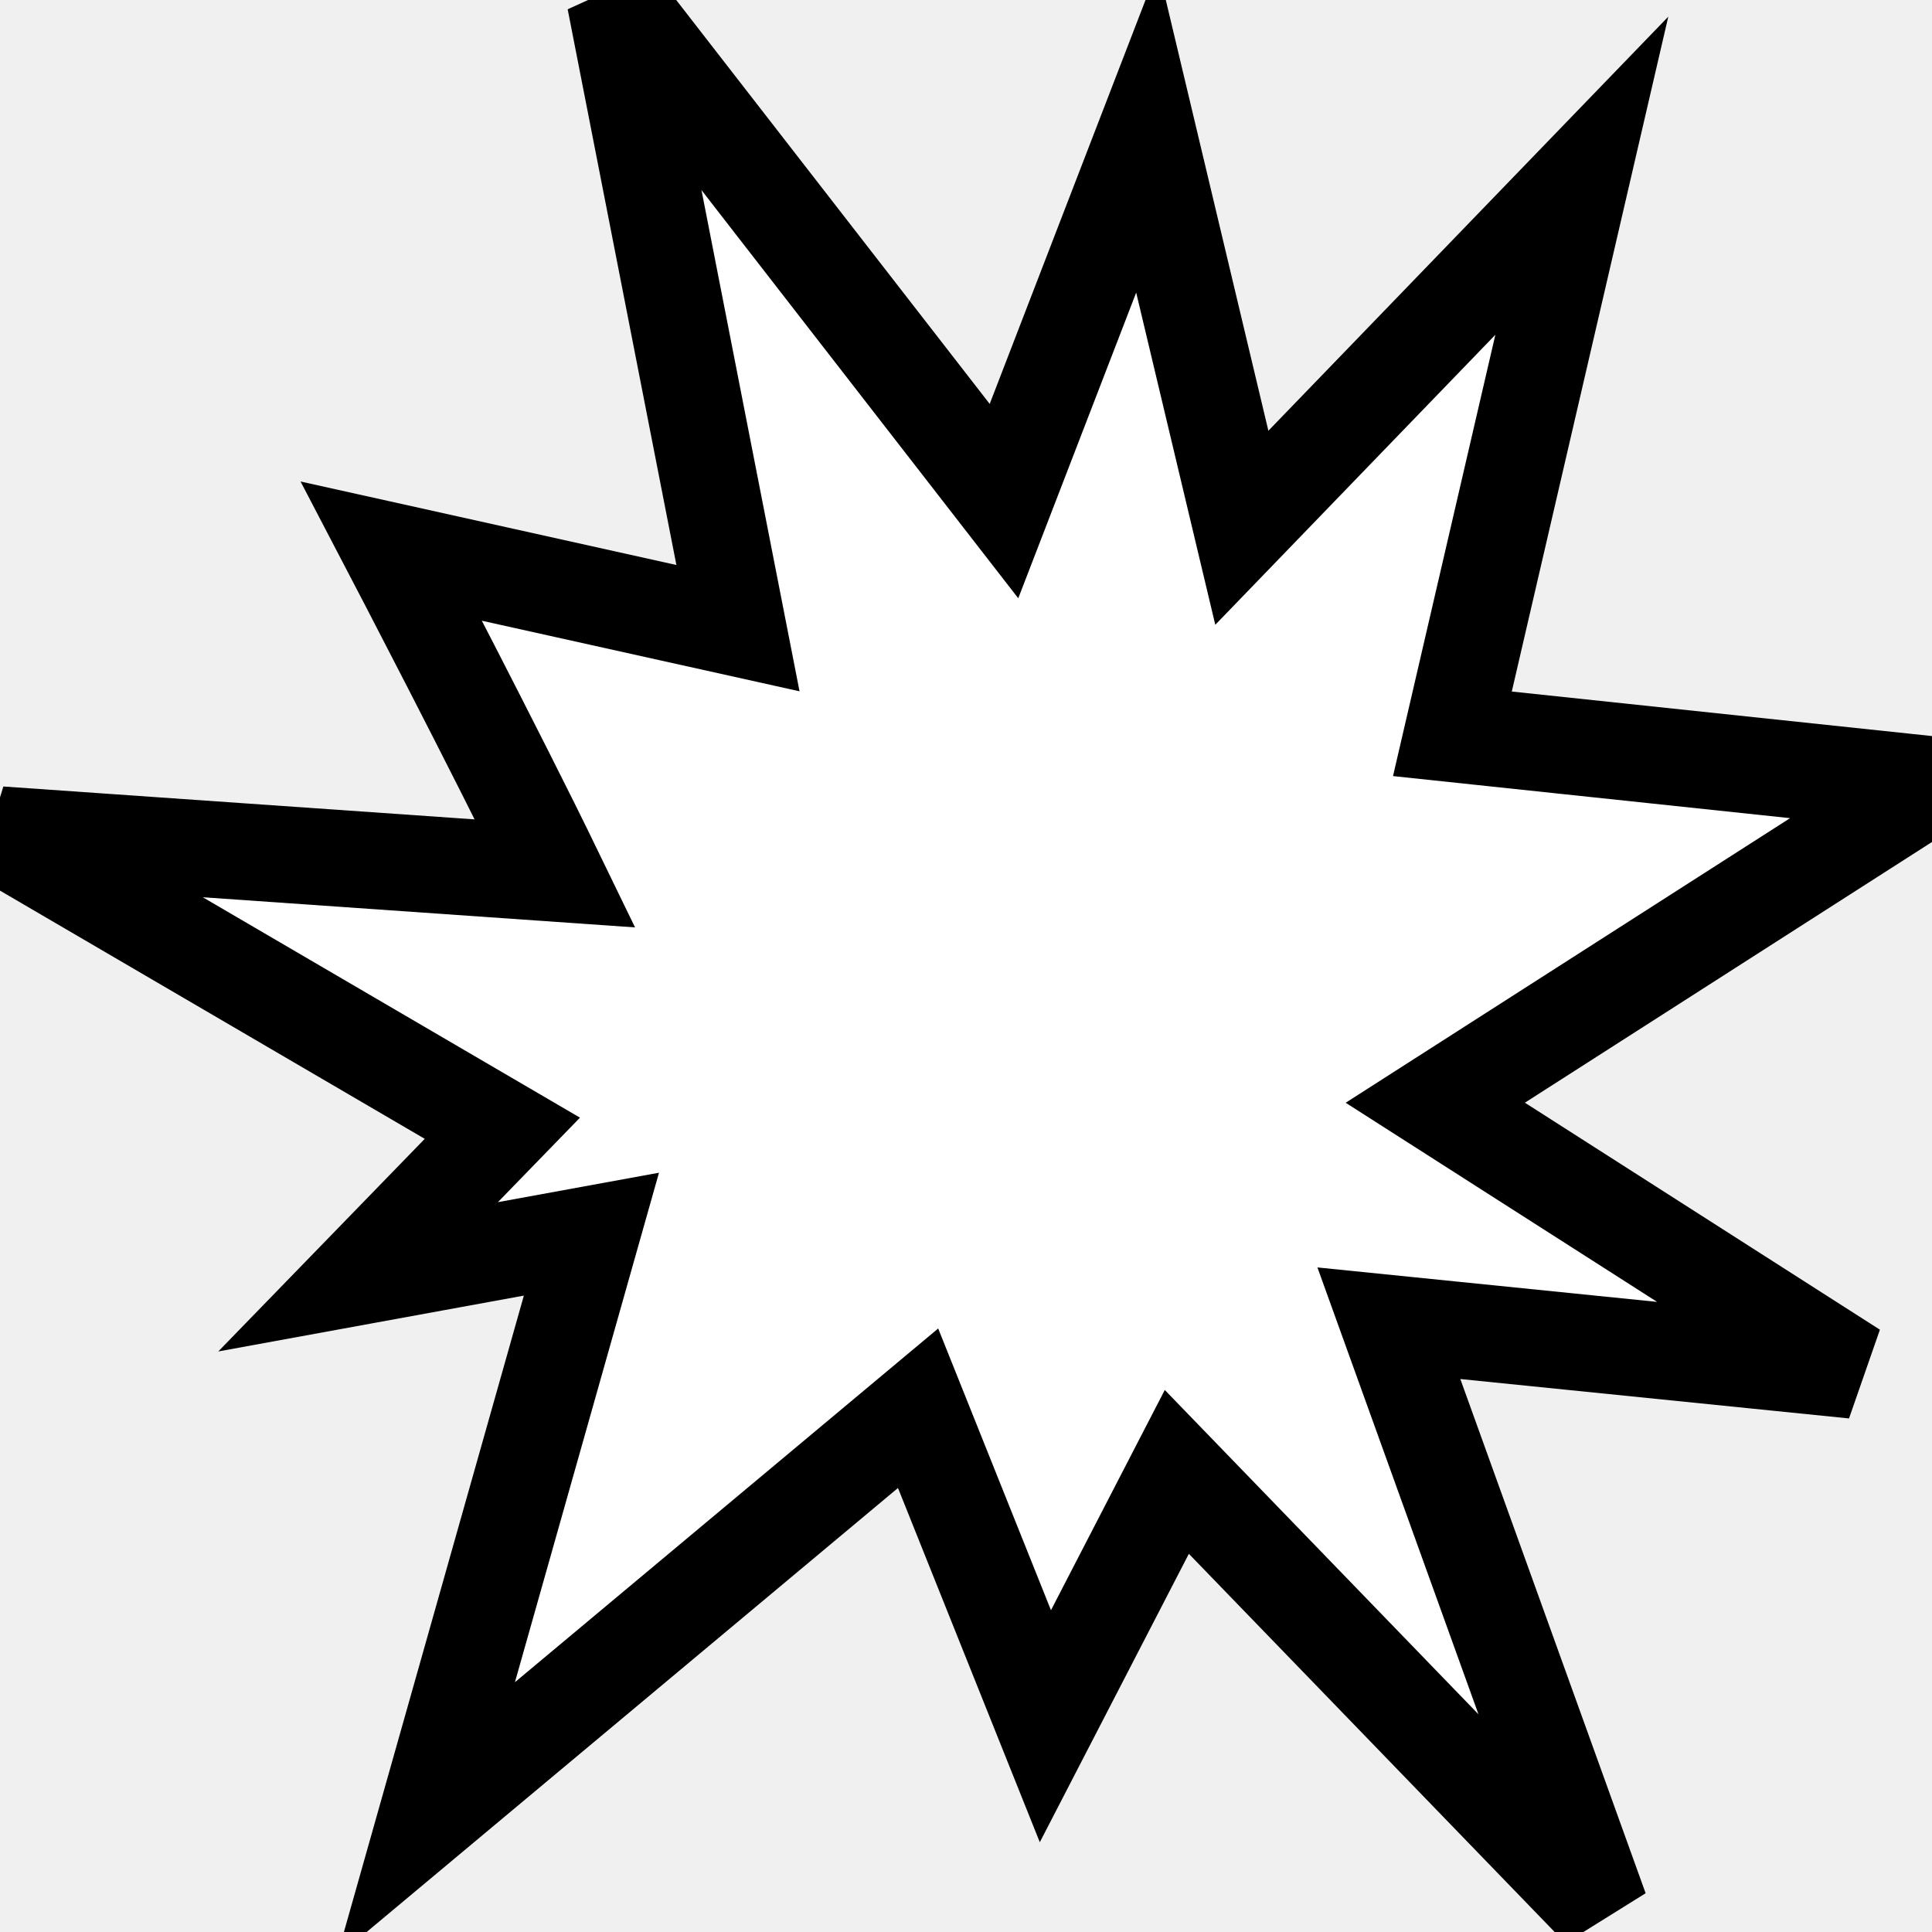
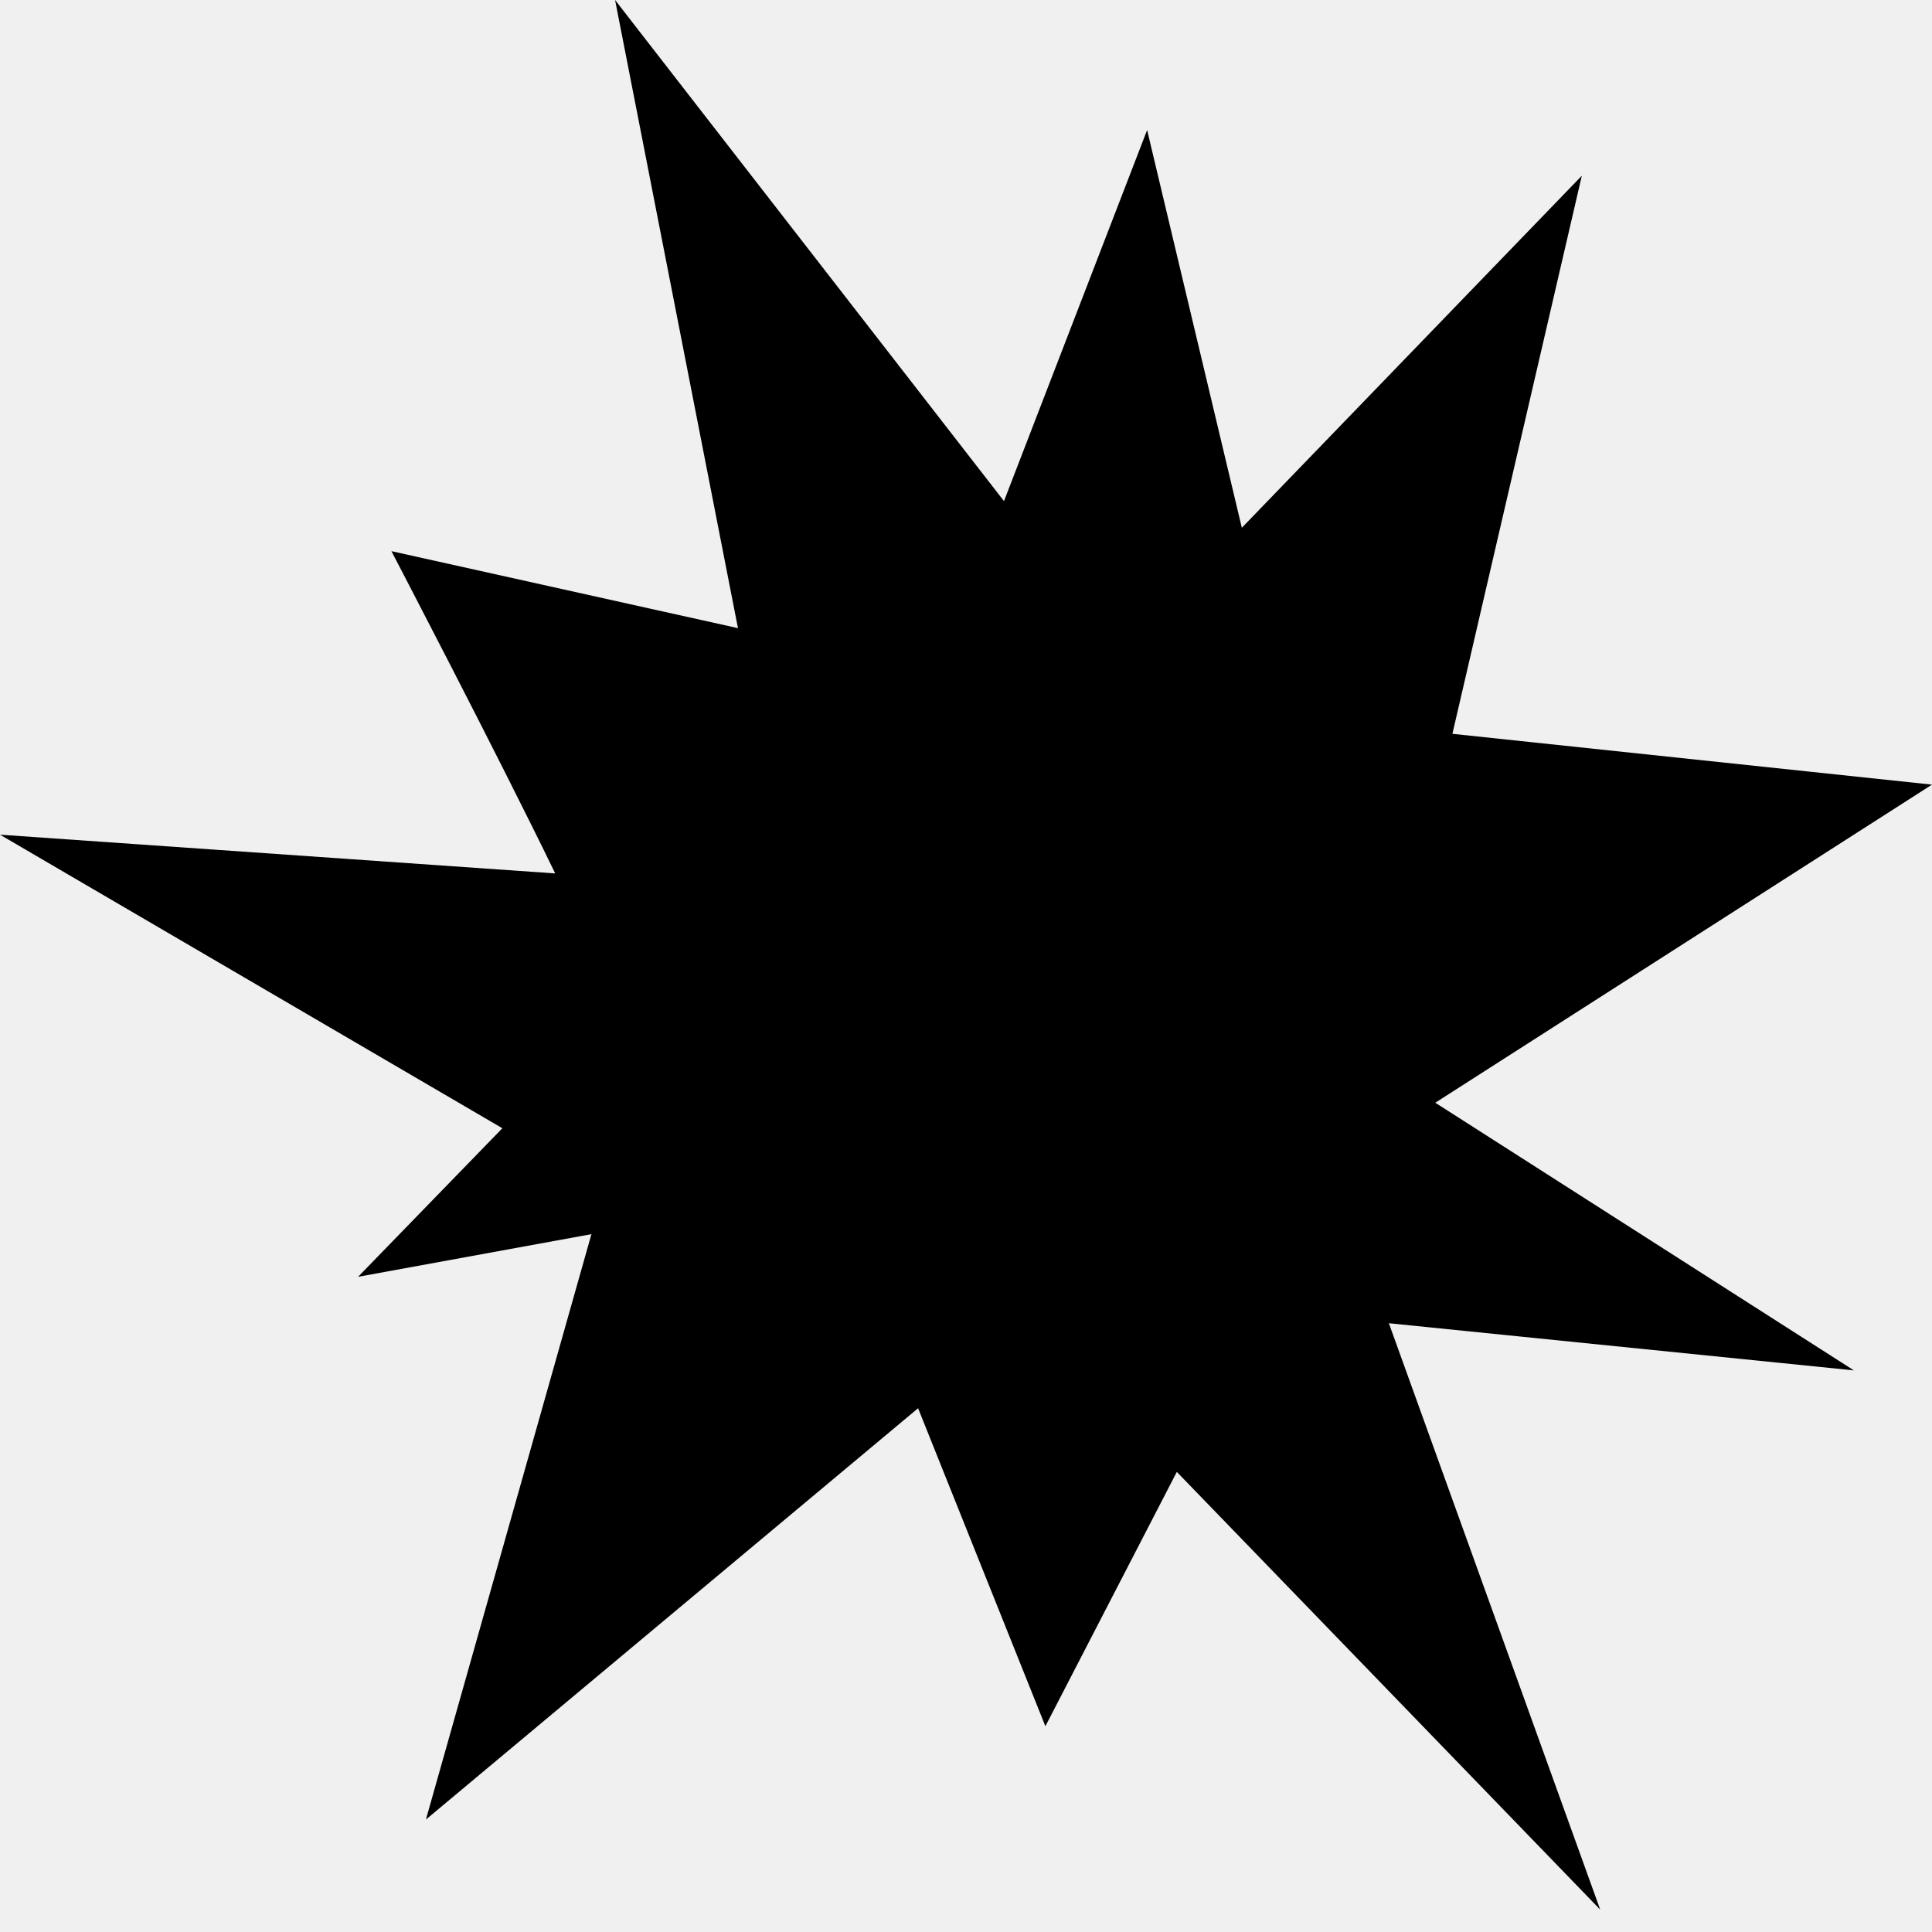
- <svg xmlns="http://www.w3.org/2000/svg" stroke="black" stroke-width="5" fill="white" version="1.1" viewBox="0 0 100 100" enable-background="new 0 0 100 100" xml:space="preserve">
+ <svg xmlns="http://www.w3.org/2000/svg" fill="currentColor" version="1.1" viewBox="0 0 100 100" enable-background="new 0 0 100 100" xml:space="preserve">
  <path d="M74.29,57.077L100,40.612l-24.824-2.63l6.699-28.887L64.277,27.317L59.375,6.731l-7.409,19.206L31.836,0l6.361,32.513  L20.26,28.528c0,0,5.437,10.41,8.477,16.68L0,43.203l26.002,15.195l-7.467,7.689l12.077-2.207l-8.567,30.299L47.52,72.89  l6.589,16.459l6.803-13.164l21.914,22.656L71.888,68.49l24.069,2.441L74.29,57.077z" />
</svg>
